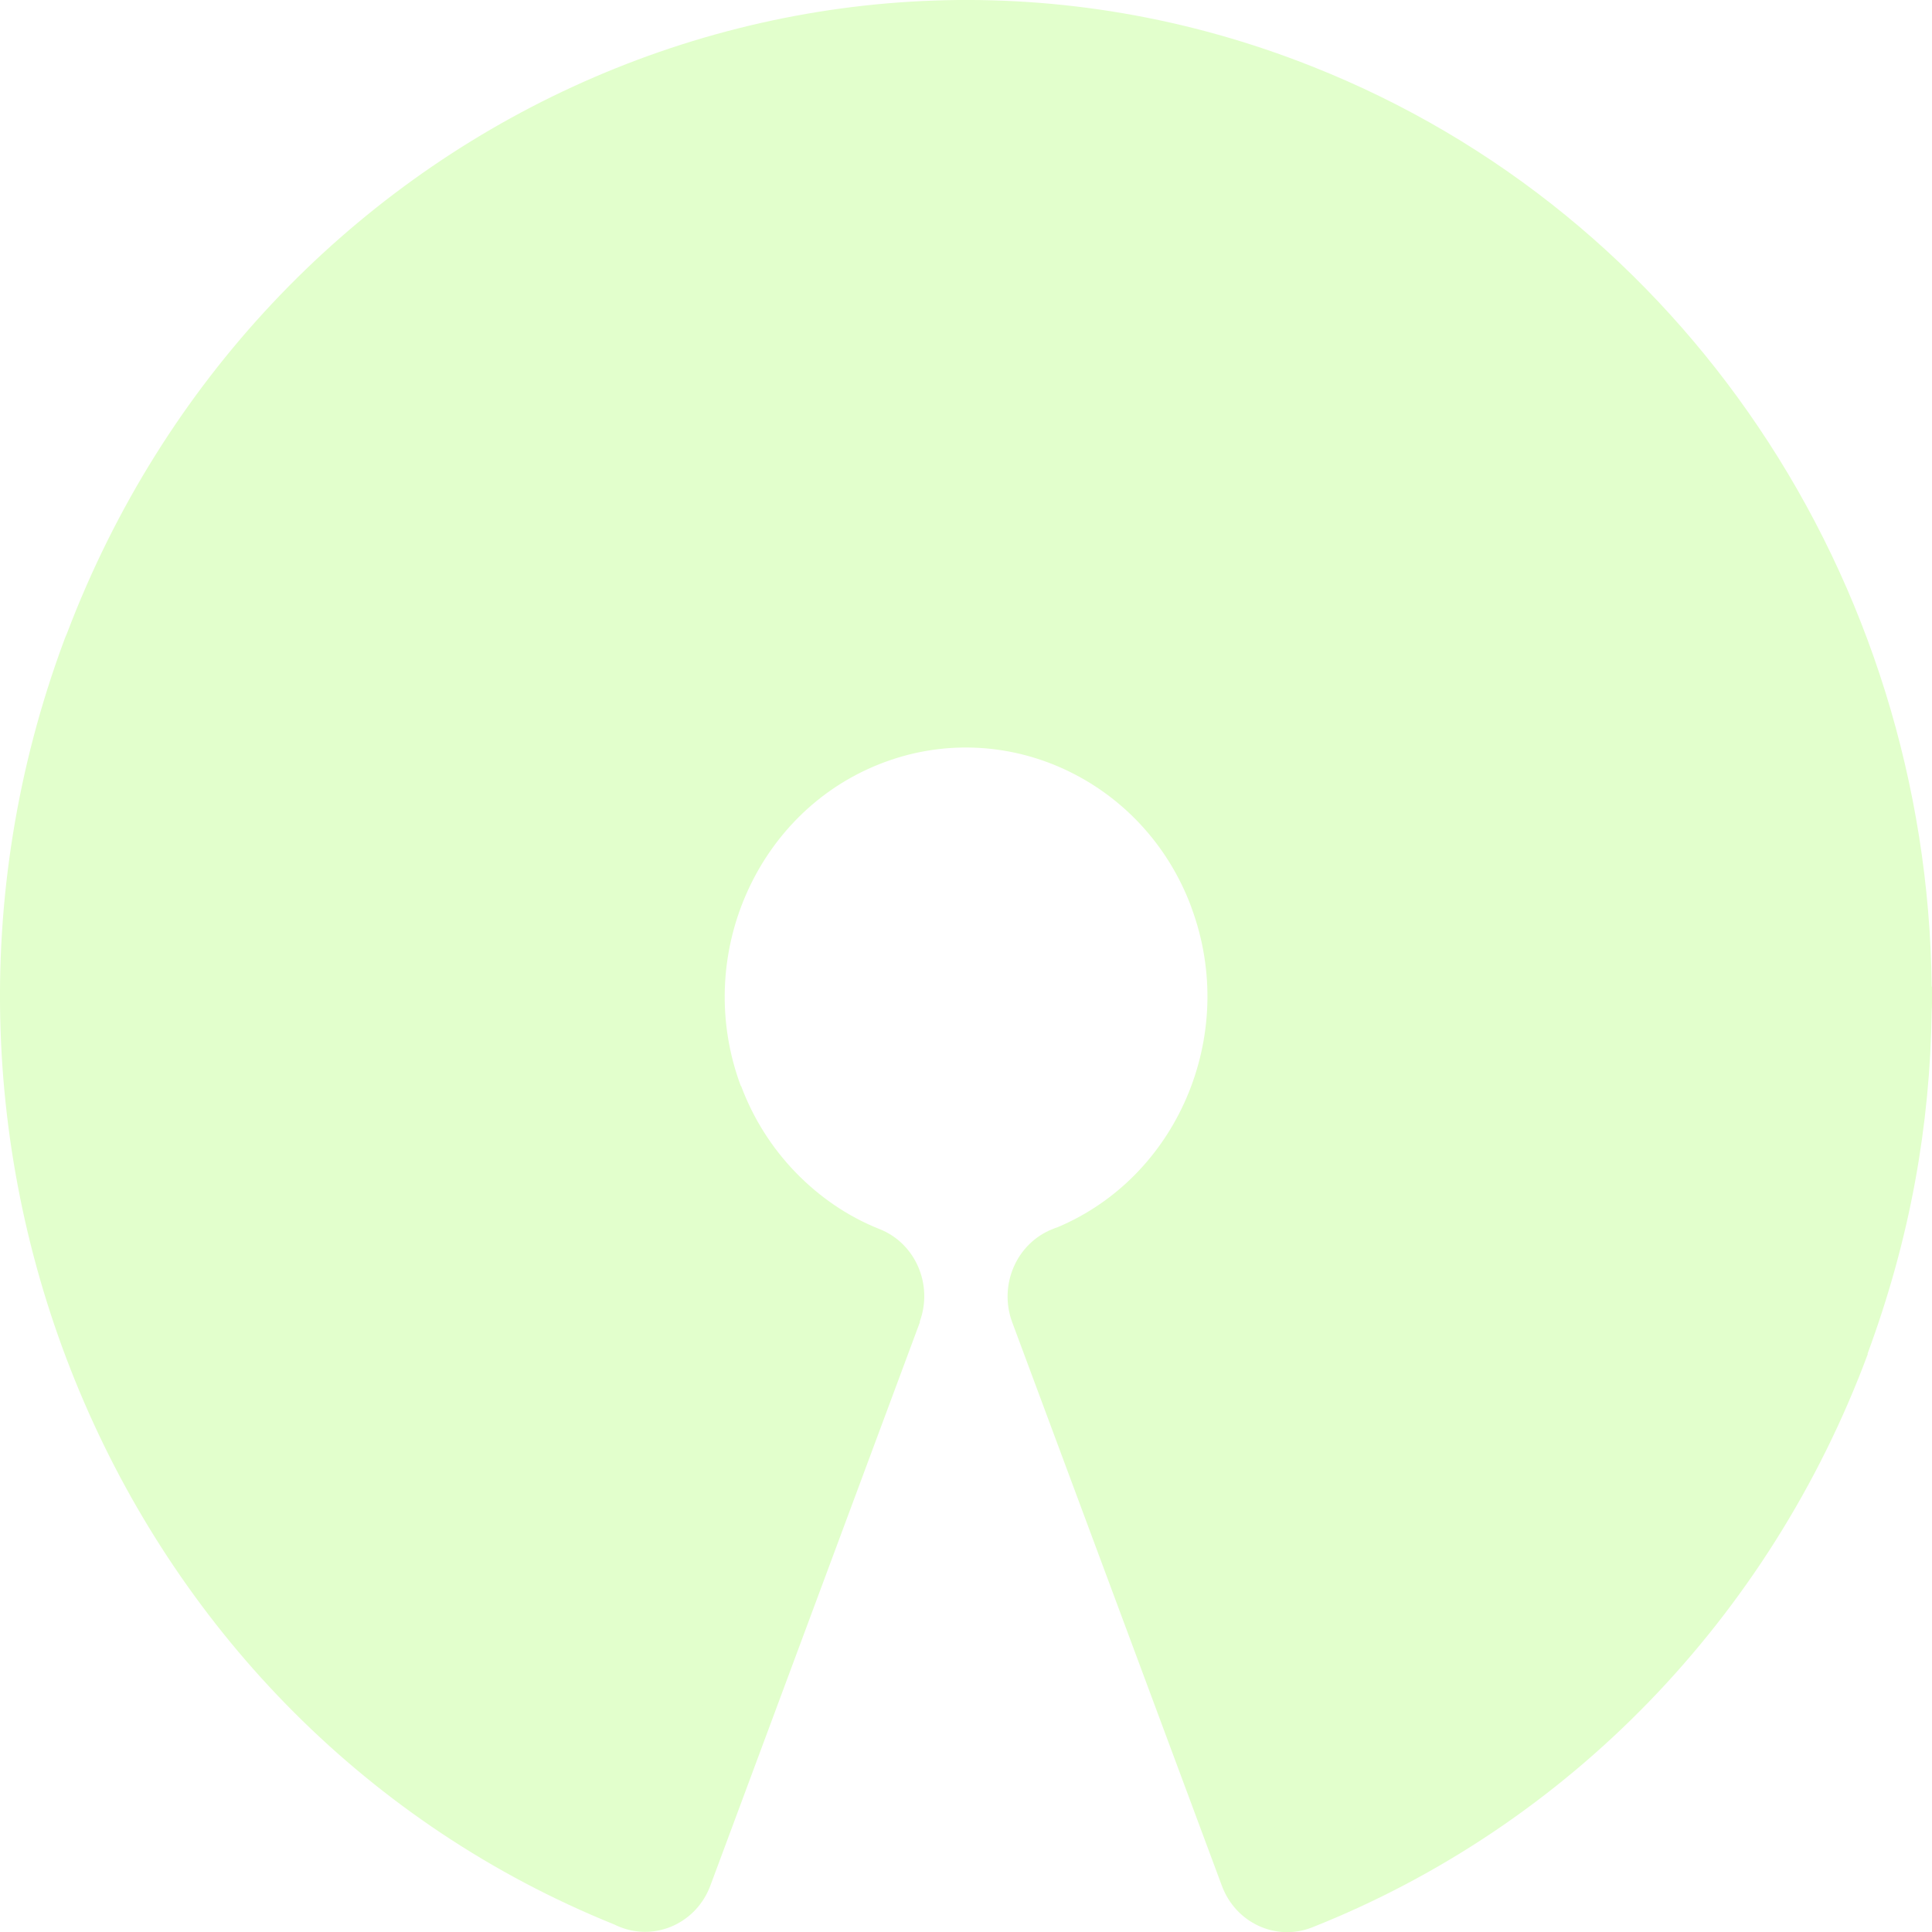
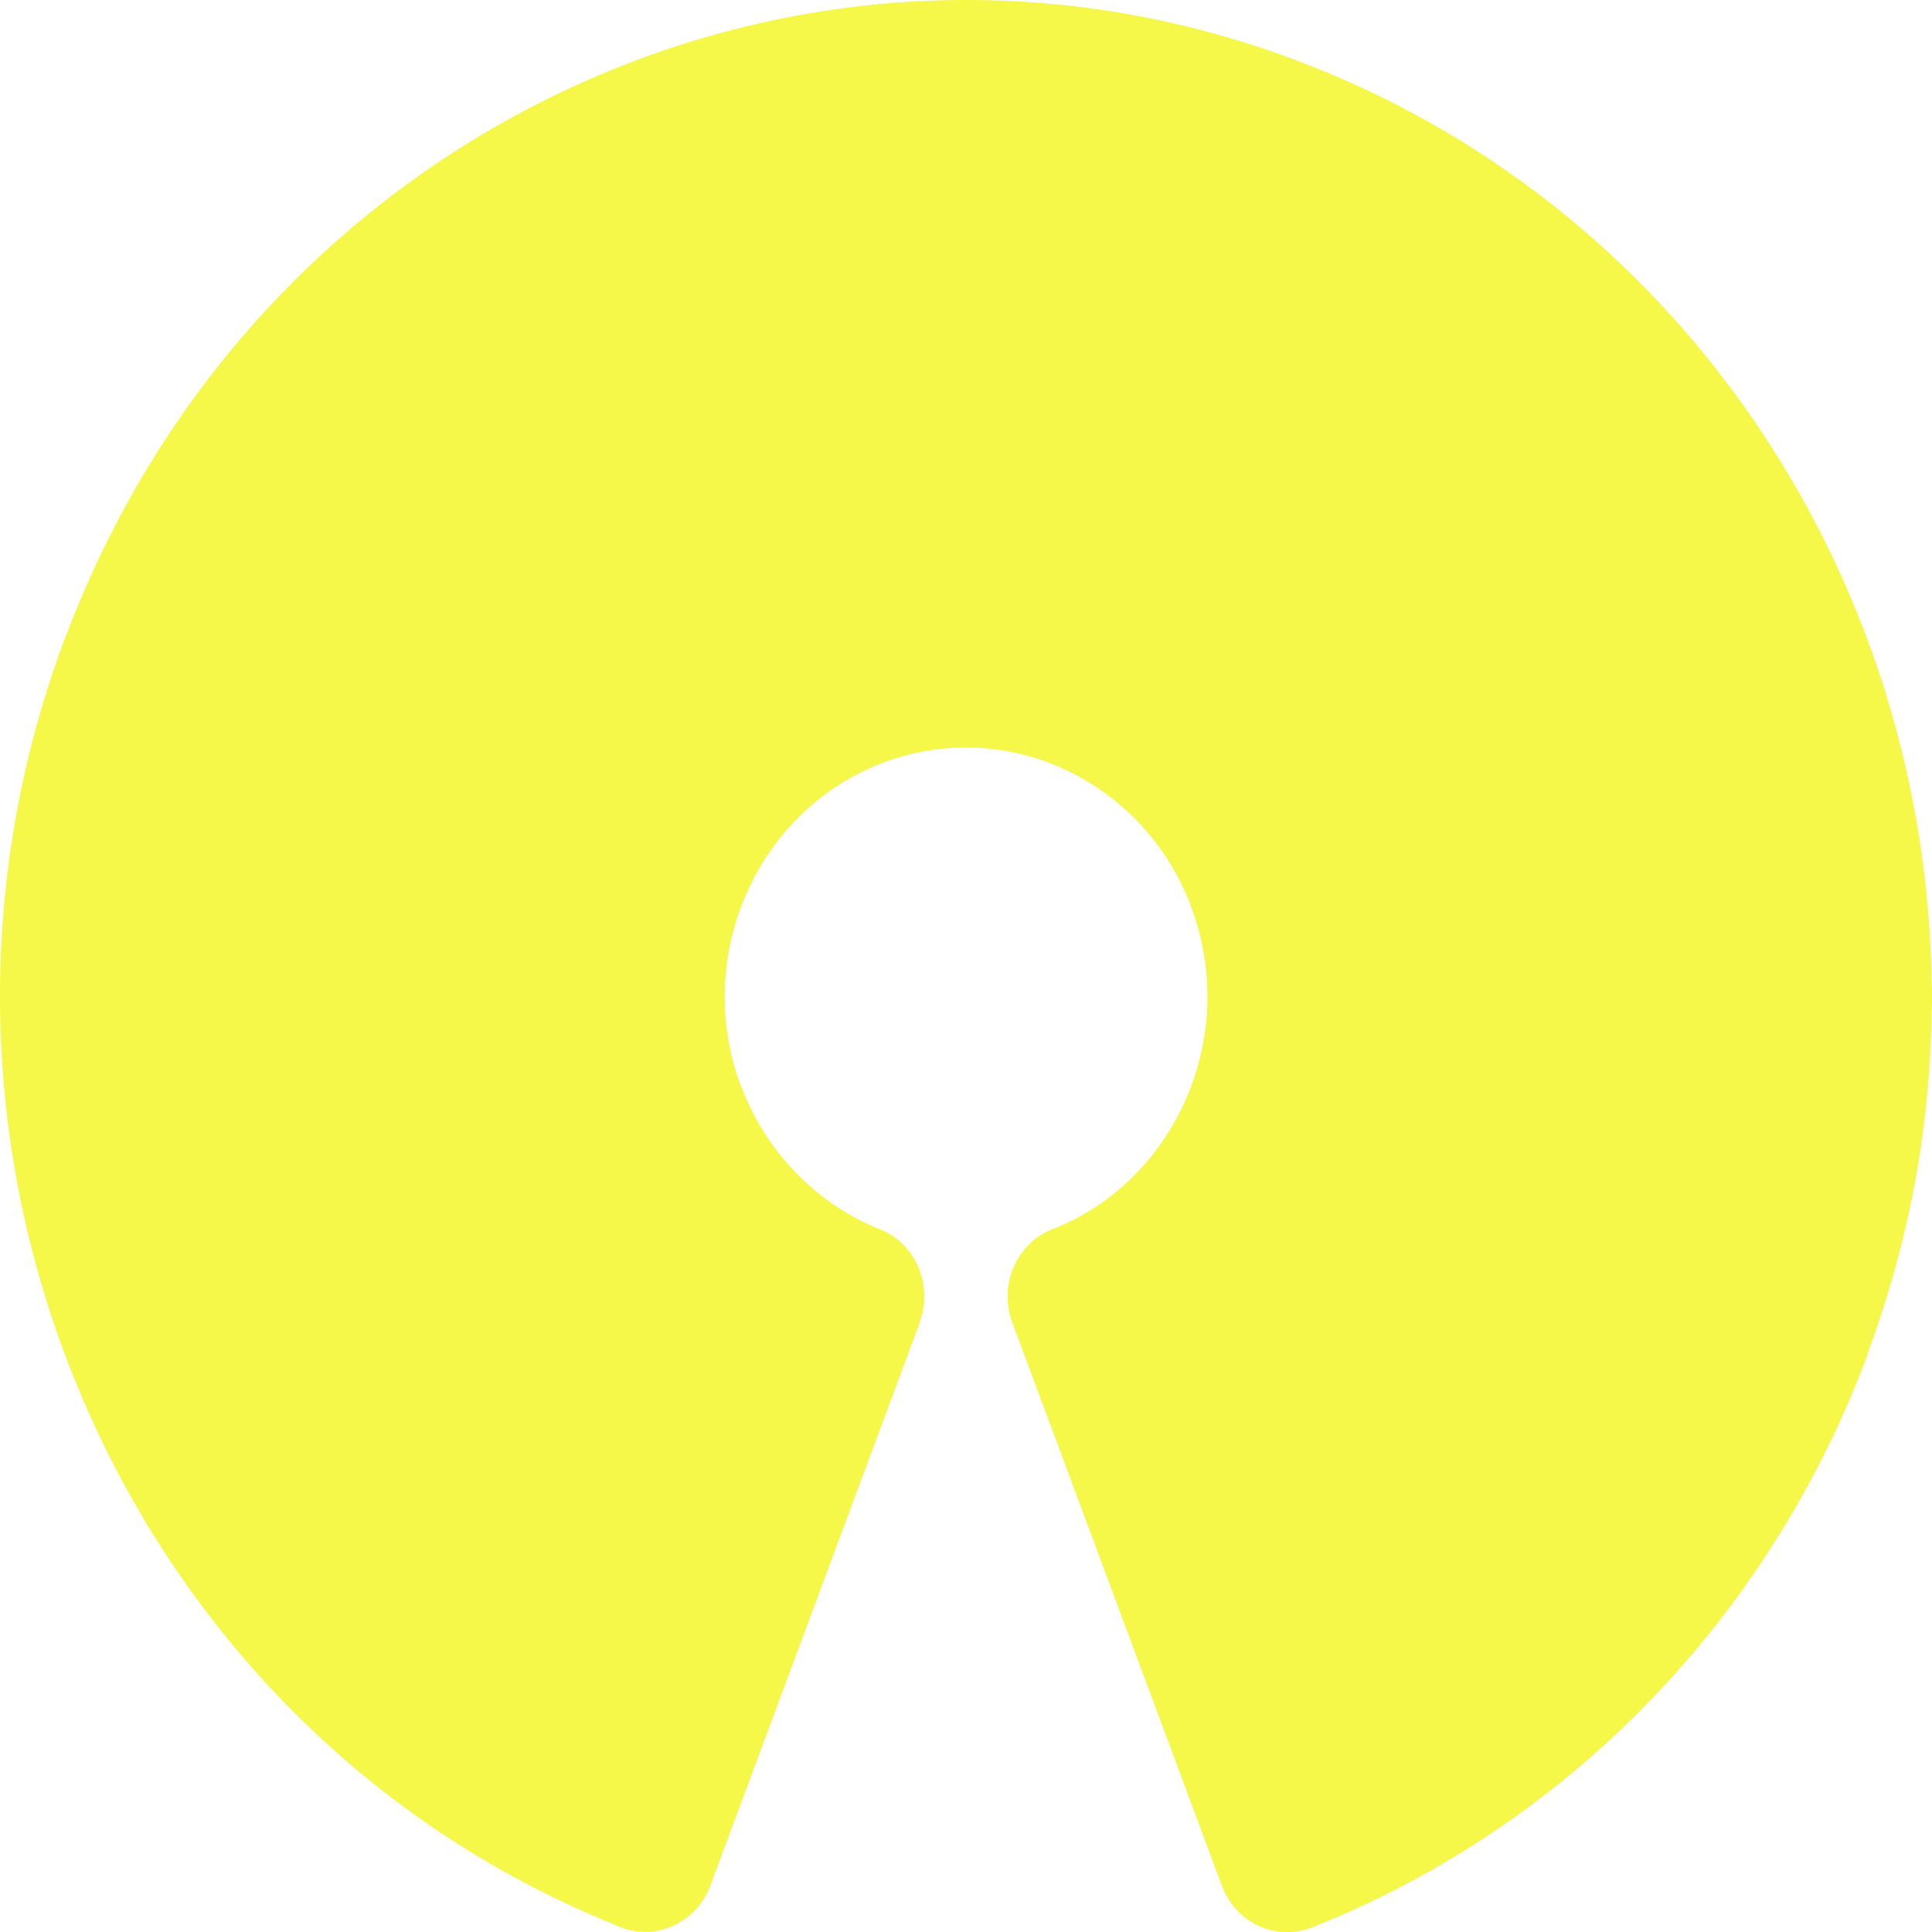
<svg xmlns="http://www.w3.org/2000/svg" width="100" height="100" viewBox="0 0 100 100" fill="none">
-   <path d="M54.732 63.525C57.823 62.223 60.142 59.774 61.412 56.828C62.713 53.809 62.902 50.285 61.664 46.965V46.956C60.434 43.644 58.005 41.154 55.079 39.811C52.161 38.468 48.738 38.273 45.52 39.551C42.311 40.82 39.897 43.327 38.596 46.346C37.295 49.357 37.106 52.889 38.344 56.209V56.218L38.359 56.209C38.99 57.902 39.961 59.424 41.183 60.685C42.421 61.963 43.896 62.972 45.52 63.615C47.382 64.347 48.312 66.496 47.602 68.416L47.618 68.424L36.774 97.583C36.065 99.512 33.975 100.48 32.106 99.748C31.995 99.707 31.893 99.658 31.79 99.609C19.054 94.466 9.511 84.522 4.353 72.575C-0.868 60.506 -1.617 46.403 3.328 33.122C3.367 33.008 3.415 32.902 3.462 32.796C8.446 19.653 18.084 9.806 29.661 4.484C41.356 -0.895 55.032 -1.668 67.902 3.434C77.61 7.275 85.489 13.908 91.009 22.095C96.688 30.509 99.866 40.601 99.984 51.033V51.066H100V51.953C100 52.083 99.992 52.205 99.984 52.328C99.945 55.29 99.661 58.244 99.124 61.165C98.58 64.128 97.76 67.106 96.664 70.068L96.68 70.076C94.14 76.912 90.252 83.024 85.355 88.078C80.457 93.132 74.535 97.135 67.91 99.764C66.041 100.496 63.951 99.528 63.241 97.599L52.389 68.433C51.68 66.504 52.618 64.347 54.487 63.615C54.566 63.582 54.645 63.55 54.732 63.525ZM68.005 59.871C66.419 63.542 63.785 66.732 60.323 68.921L68.644 91.292C72.965 89.128 76.869 86.247 80.229 82.78C84.424 78.451 87.744 73.234 89.913 67.407L89.929 67.415V67.407C90.852 64.917 91.554 62.362 92.027 59.782C92.492 57.243 92.737 54.72 92.776 52.238C92.768 52.14 92.768 52.043 92.768 51.945V51.058H92.784C92.681 42.188 89.945 33.578 85.079 26.359C80.363 19.36 73.628 13.704 65.339 10.417C54.306 6.047 42.61 6.698 32.626 11.287C22.705 15.845 14.456 24.276 10.197 35.506C10.173 35.596 10.142 35.693 10.11 35.783C5.875 47.168 6.506 59.237 10.954 69.547C14.945 78.8 22.003 86.645 31.364 91.317L39.692 68.937C38.367 68.099 37.153 67.114 36.072 65.999C34.14 64.005 32.61 61.597 31.609 58.895L31.625 58.887C29.677 53.646 29.968 48.088 32.019 43.335C34.014 38.704 37.689 34.839 42.595 32.78C42.831 32.658 43.076 32.552 43.344 32.487C48.312 30.631 53.557 30.965 58.052 33.032C62.539 35.091 66.285 38.883 68.281 43.945C68.399 44.19 68.501 44.45 68.565 44.718C70.331 49.821 70.008 55.233 68.005 59.871Z" fill="#E2FFCC" />
-   <path d="M55.765 67.106C64.069 63.818 68.21 54.207 65.024 45.638C61.845 37.069 52.532 32.796 44.227 36.084C35.931 39.372 31.782 48.983 34.968 57.544C36.601 61.938 39.968 65.413 44.227 67.098L33.383 96.257C9.472 86.792 -2.468 59.123 6.711 34.448C15.883 9.774 42.705 -2.547 66.617 6.925C84.882 14.16 96.167 32.023 96.38 51.058V51.945C96.341 57.536 95.347 63.208 93.296 68.742C88.588 81.405 78.896 91.406 66.625 96.265L55.765 67.106Z" fill="#E2FFCC" />
+   <path d="M54.732 63.525C57.823 62.223 60.142 59.774 61.412 56.828C62.713 53.809 62.902 50.285 61.664 46.965V46.956C60.434 43.644 58.005 41.154 55.079 39.811C52.161 38.468 48.738 38.273 45.52 39.551C42.311 40.82 39.897 43.327 38.596 46.346C37.295 49.357 37.106 52.889 38.344 56.209V56.218L38.359 56.209C38.99 57.902 39.961 59.424 41.183 60.685C42.421 61.963 43.896 62.972 45.52 63.615C47.382 64.347 48.312 66.496 47.602 68.416L47.618 68.424L36.774 97.583C36.065 99.512 33.975 100.48 32.106 99.748C31.995 99.707 31.893 99.658 31.79 99.609C19.054 94.466 9.511 84.522 4.353 72.575C-0.868 60.506 -1.617 46.403 3.328 33.122C3.367 33.008 3.415 32.902 3.462 32.796C8.446 19.653 18.084 9.806 29.661 4.484C41.356 -0.895 55.032 -1.668 67.902 3.434C77.61 7.275 85.489 13.908 91.009 22.095C96.688 30.509 99.866 40.601 99.984 51.033V51.066H100V51.953C100 52.083 99.992 52.205 99.984 52.328C99.945 55.29 99.661 58.244 99.124 61.165C98.58 64.128 97.76 67.106 96.664 70.068L96.68 70.076C94.14 76.912 90.252 83.024 85.355 88.078C80.457 93.132 74.535 97.135 67.91 99.764C66.041 100.496 63.951 99.528 63.241 97.599L52.389 68.433C51.68 66.504 52.618 64.347 54.487 63.615C54.566 63.582 54.645 63.55 54.732 63.525ZM68.005 59.871C66.419 63.542 63.785 66.732 60.323 68.921L68.644 91.292C72.965 89.128 76.869 86.247 80.229 82.78C84.424 78.451 87.744 73.234 89.913 67.407L89.929 67.415V67.407C90.852 64.917 91.554 62.362 92.027 59.782C92.492 57.243 92.737 54.72 92.776 52.238C92.768 52.14 92.768 52.043 92.768 51.945V51.058H92.784C92.681 42.188 89.945 33.578 85.079 26.359C80.363 19.36 73.628 13.704 65.339 10.417C54.306 6.047 42.61 6.698 32.626 11.287C22.705 15.845 14.456 24.276 10.197 35.506C10.173 35.596 10.142 35.693 10.11 35.783C5.875 47.168 6.506 59.237 10.954 69.547C14.945 78.8 22.003 86.645 31.364 91.317L39.692 68.937C38.367 68.099 37.153 67.114 36.072 65.999C34.14 64.005 32.61 61.597 31.609 58.895L31.625 58.887C29.677 53.646 29.968 48.088 32.019 43.335C34.014 38.704 37.689 34.839 42.595 32.78C42.831 32.658 43.076 32.552 43.344 32.487C48.312 30.631 53.557 30.965 58.052 33.032C62.539 35.091 66.285 38.883 68.281 43.945C68.399 44.19 68.501 44.45 68.565 44.718C70.331 49.821 70.008 55.233 68.005 59.871Z" fill="#F5F749" />
+   <path d="M55.765 67.106C64.069 63.818 68.21 54.207 65.024 45.638C61.845 37.069 52.532 32.796 44.227 36.084C35.931 39.372 31.782 48.983 34.968 57.544C36.601 61.938 39.968 65.413 44.227 67.098L33.383 96.257C9.472 86.792 -2.468 59.123 6.711 34.448C15.883 9.774 42.705 -2.547 66.617 6.925C84.882 14.16 96.167 32.023 96.38 51.058V51.945C96.341 57.536 95.347 63.208 93.296 68.742C88.588 81.405 78.896 91.406 66.625 96.265L55.765 67.106Z" fill="#F5F749" />
</svg>
